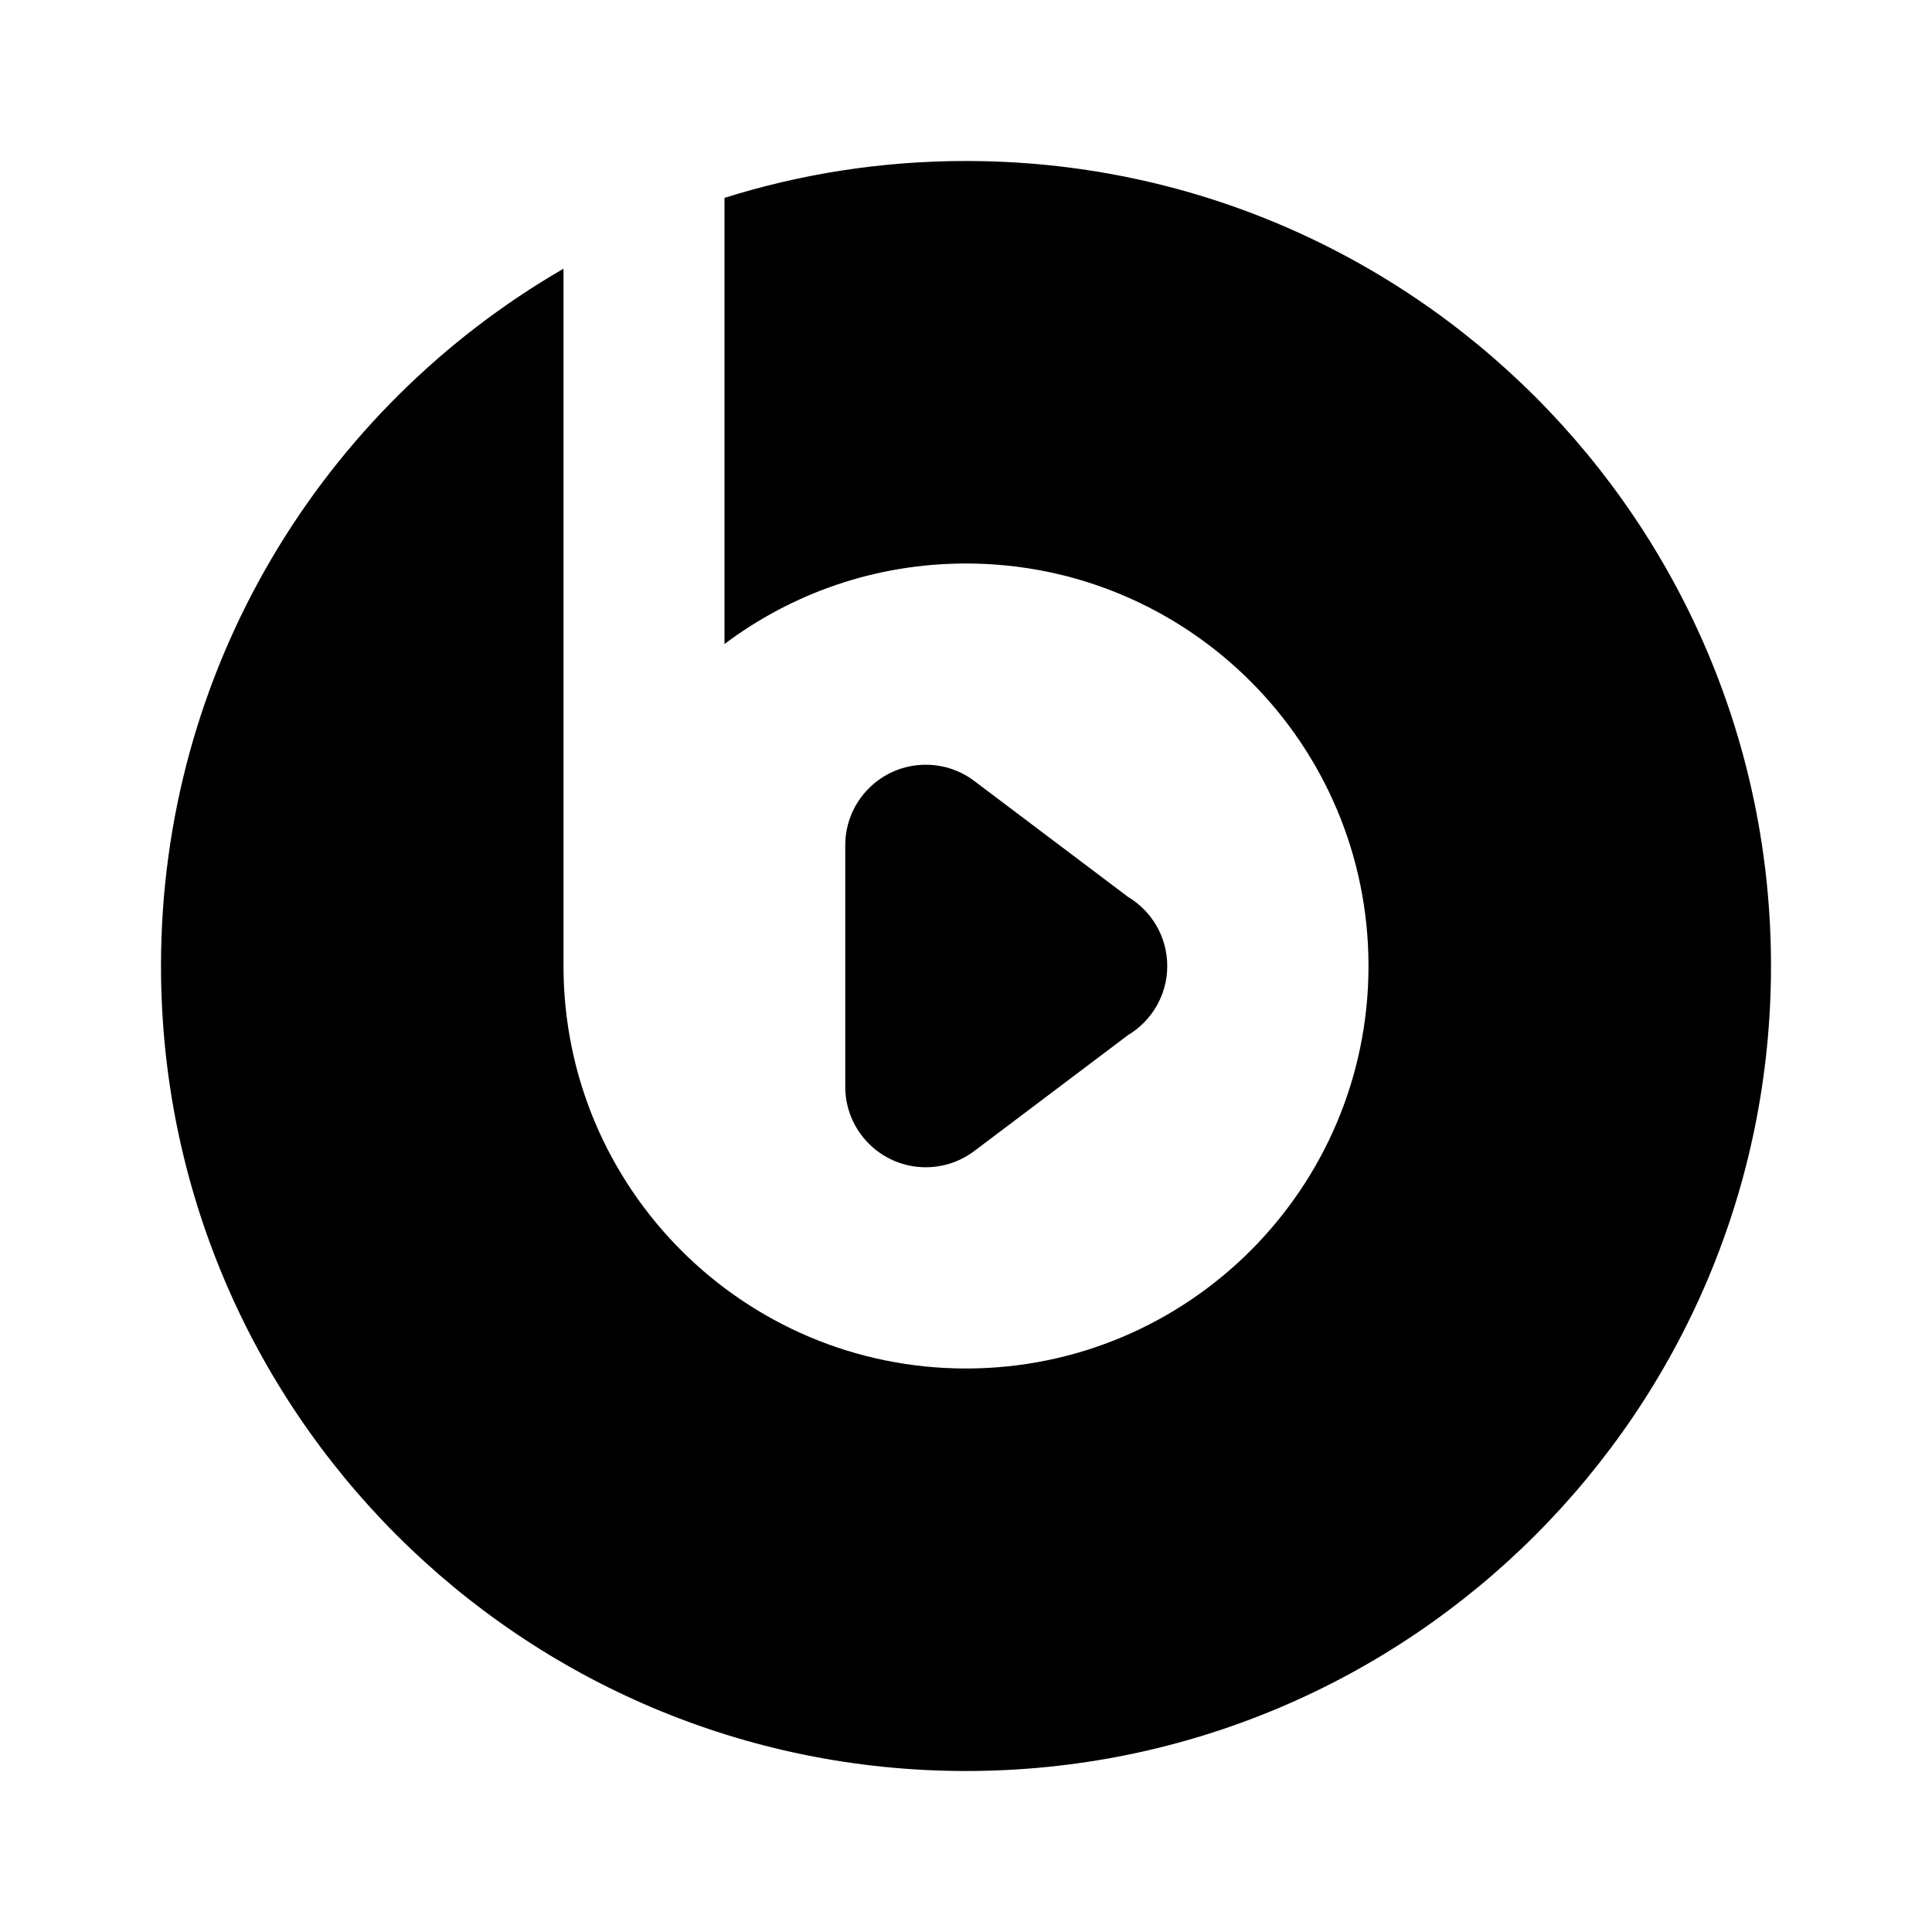
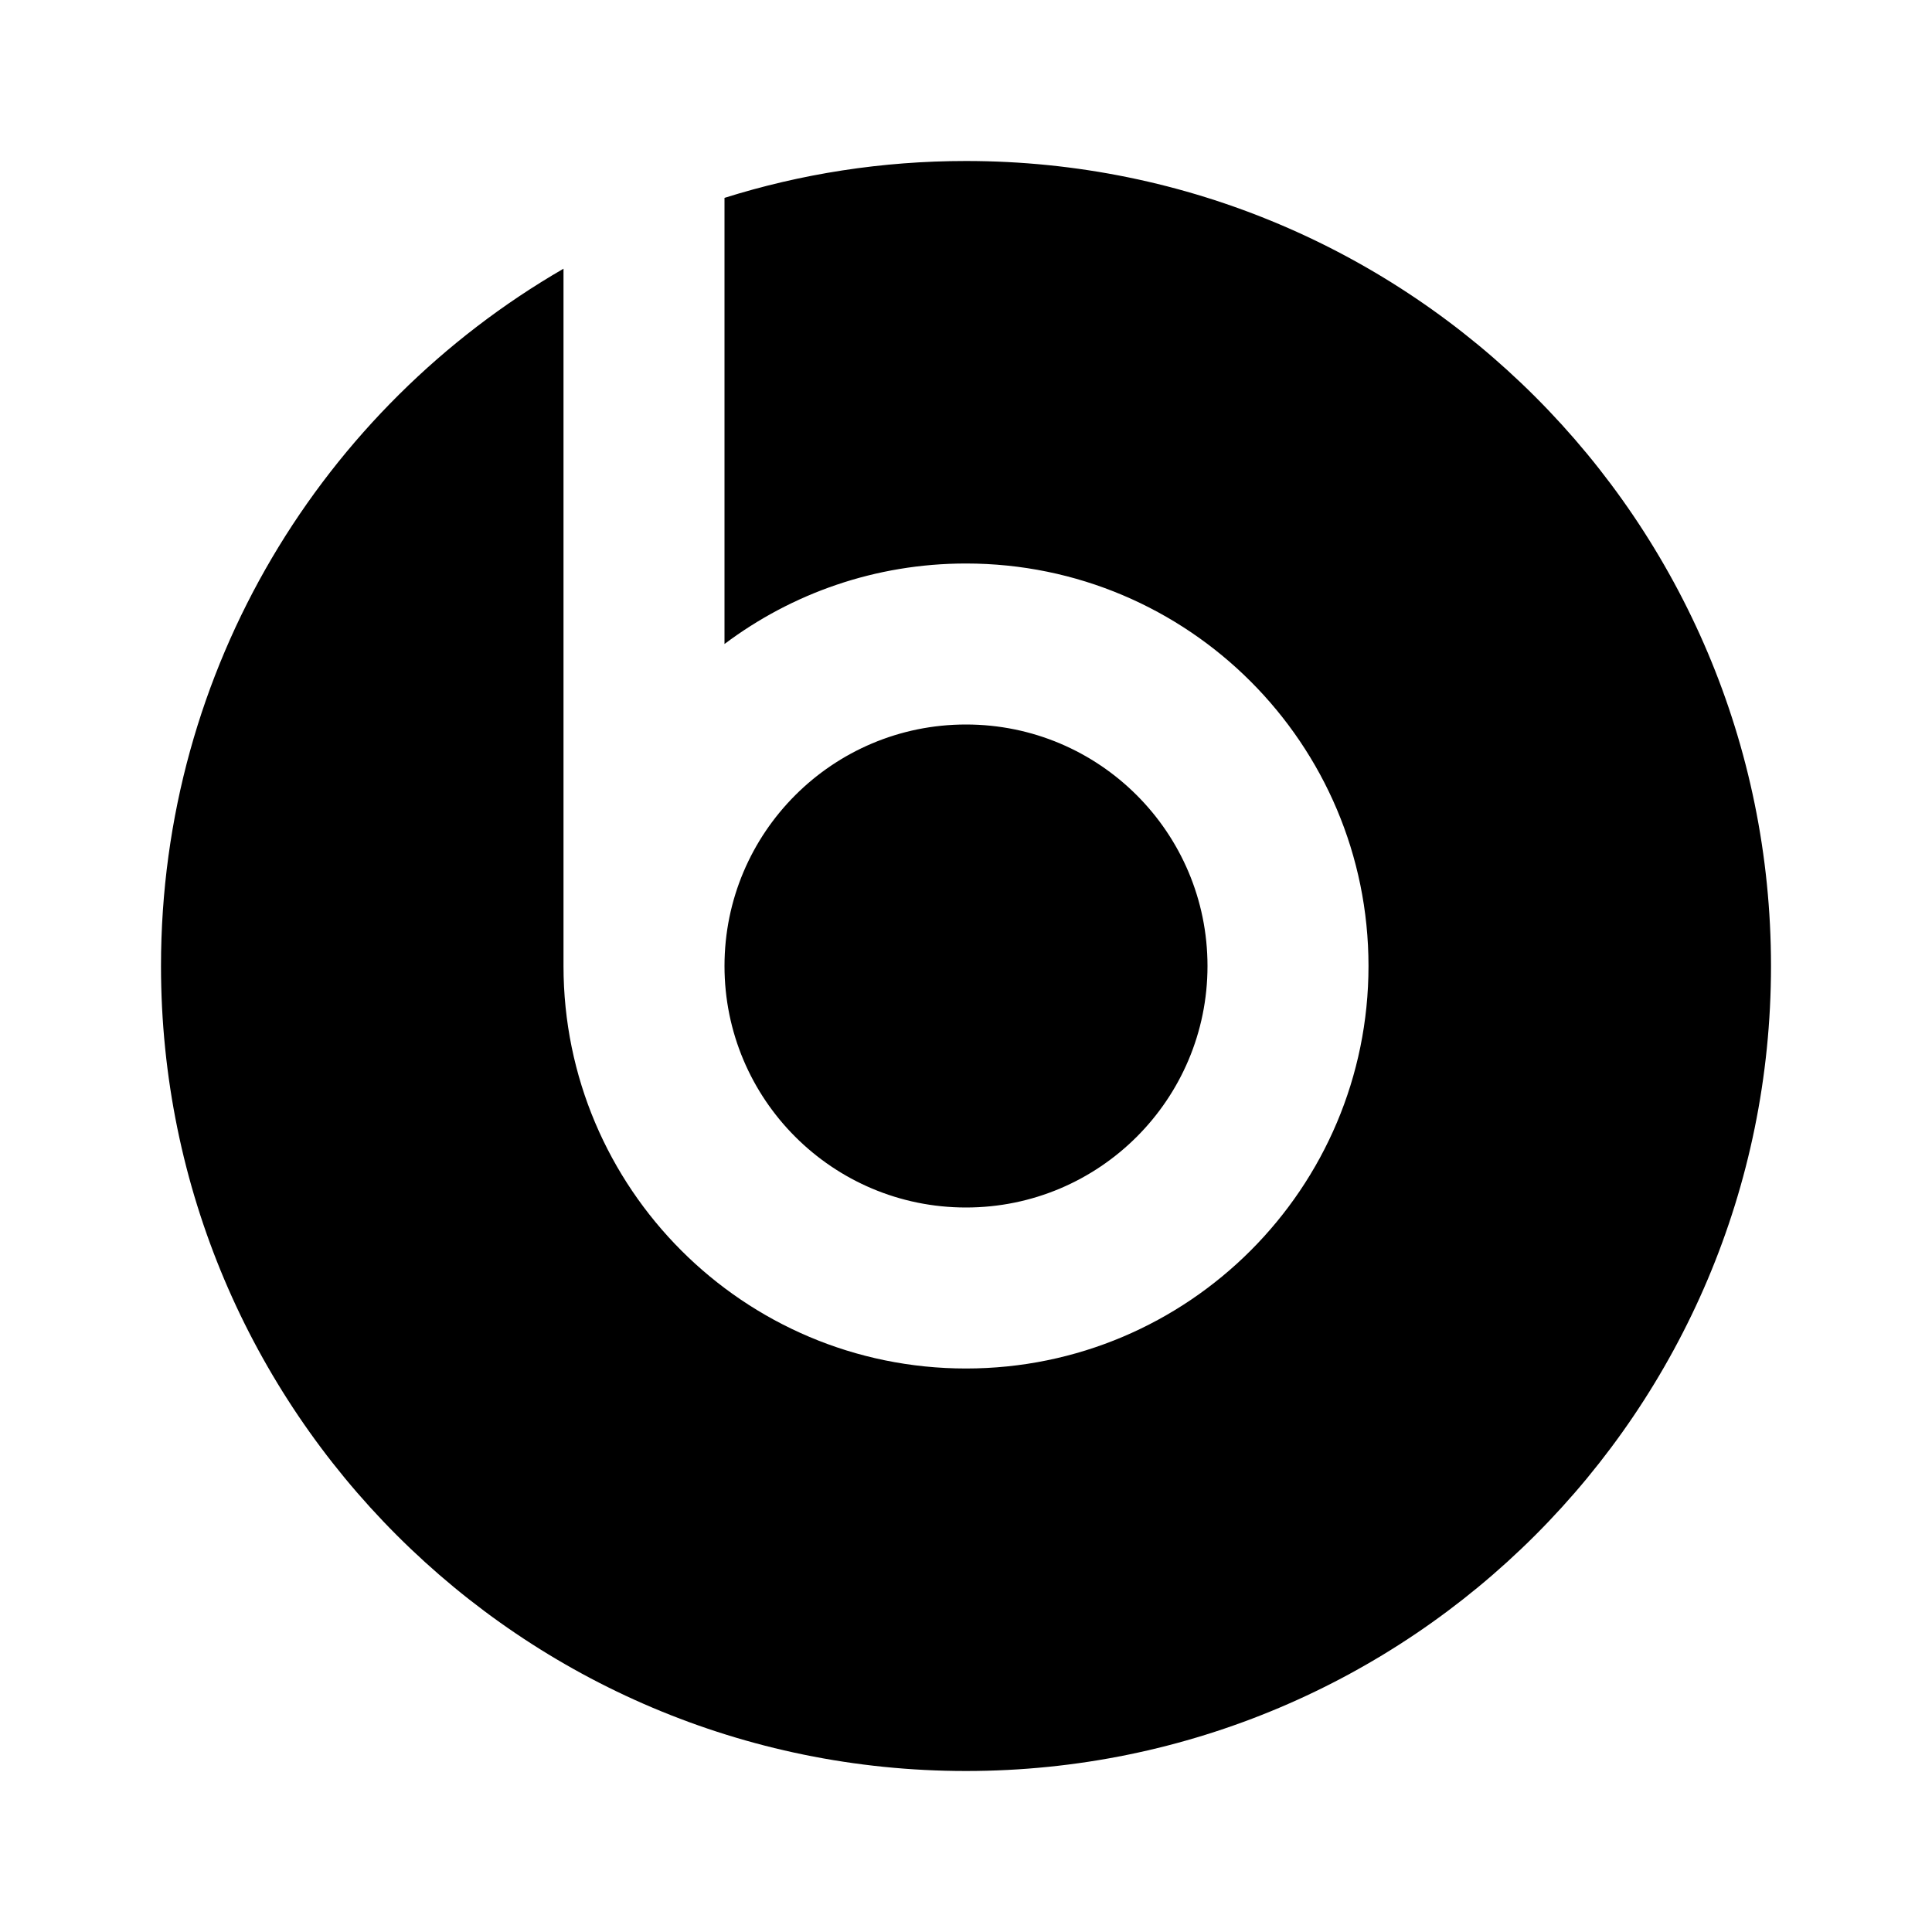
<svg xmlns="http://www.w3.org/2000/svg" version="1.1" baseProfile="full" width="24" height="24" viewBox="0 0 24.00 24.00" enable-background="new 0 0 24.00 24.00" xml:space="preserve">
-   <path fill="#000000" fill-opacity="1" stroke-linejoin="round" d="M 7,12C 7,14.761 9.239,17 12,17C 14.761,17 17,14.761 17,12C 17,9.239 14.761,7 12,7C 10.874,7 9.836,7.372 9,8L 9,2.458C 9.947,2.16 10.955,2 12,2C 17.523,2 22,6.477 22,12C 22,17.523 17.523,22 12,22C 6.477,22 2,17.523 2,12C 2,8.299 4.011,5.067 7,3.338L 7,12 Z M 14.5,12C 14.5,12.365 14.304,12.684 14.012,12.859L 12.11,14.293C 11.941,14.423 11.729,14.5 11.5,14.5C 10.948,14.5 10.5,14.052 10.5,13.5L 10.5,10.5C 10.5,9.948 10.948,9.5 11.5,9.5C 11.73,9.5 11.941,9.577 12.11,9.707L 14.012,11.141C 14.304,11.316 14.5,11.635 14.5,12 Z " />
+   <path fill="#000000" fill-opacity="1" stroke-width="1.333" stroke-linejoin="miter" d="M 7,12C 7,14.761 9.239,17 12,17C 14.761,17 17,14.761 17,12C 17,9.239 14.761,7 12,7C 10.874,7 9.836,7.372 9,8L 9,2.458C 9.947,2.16 10.955,2 12,2C 17.523,2 22,6.477 22,12C 22,17.523 17.523,22 12,22C 6.477,22 2,17.523 2,12C 2,8.299 4.011,5.067 7,3.338L 7,12 Z M 12,9C 13.657,9 15,10.343 15,12C 15,13.657 13.657,15 12,15C 10.343,15 9,13.657 9,12C 9,10.343 10.343,9 12,9 Z " />
</svg>
